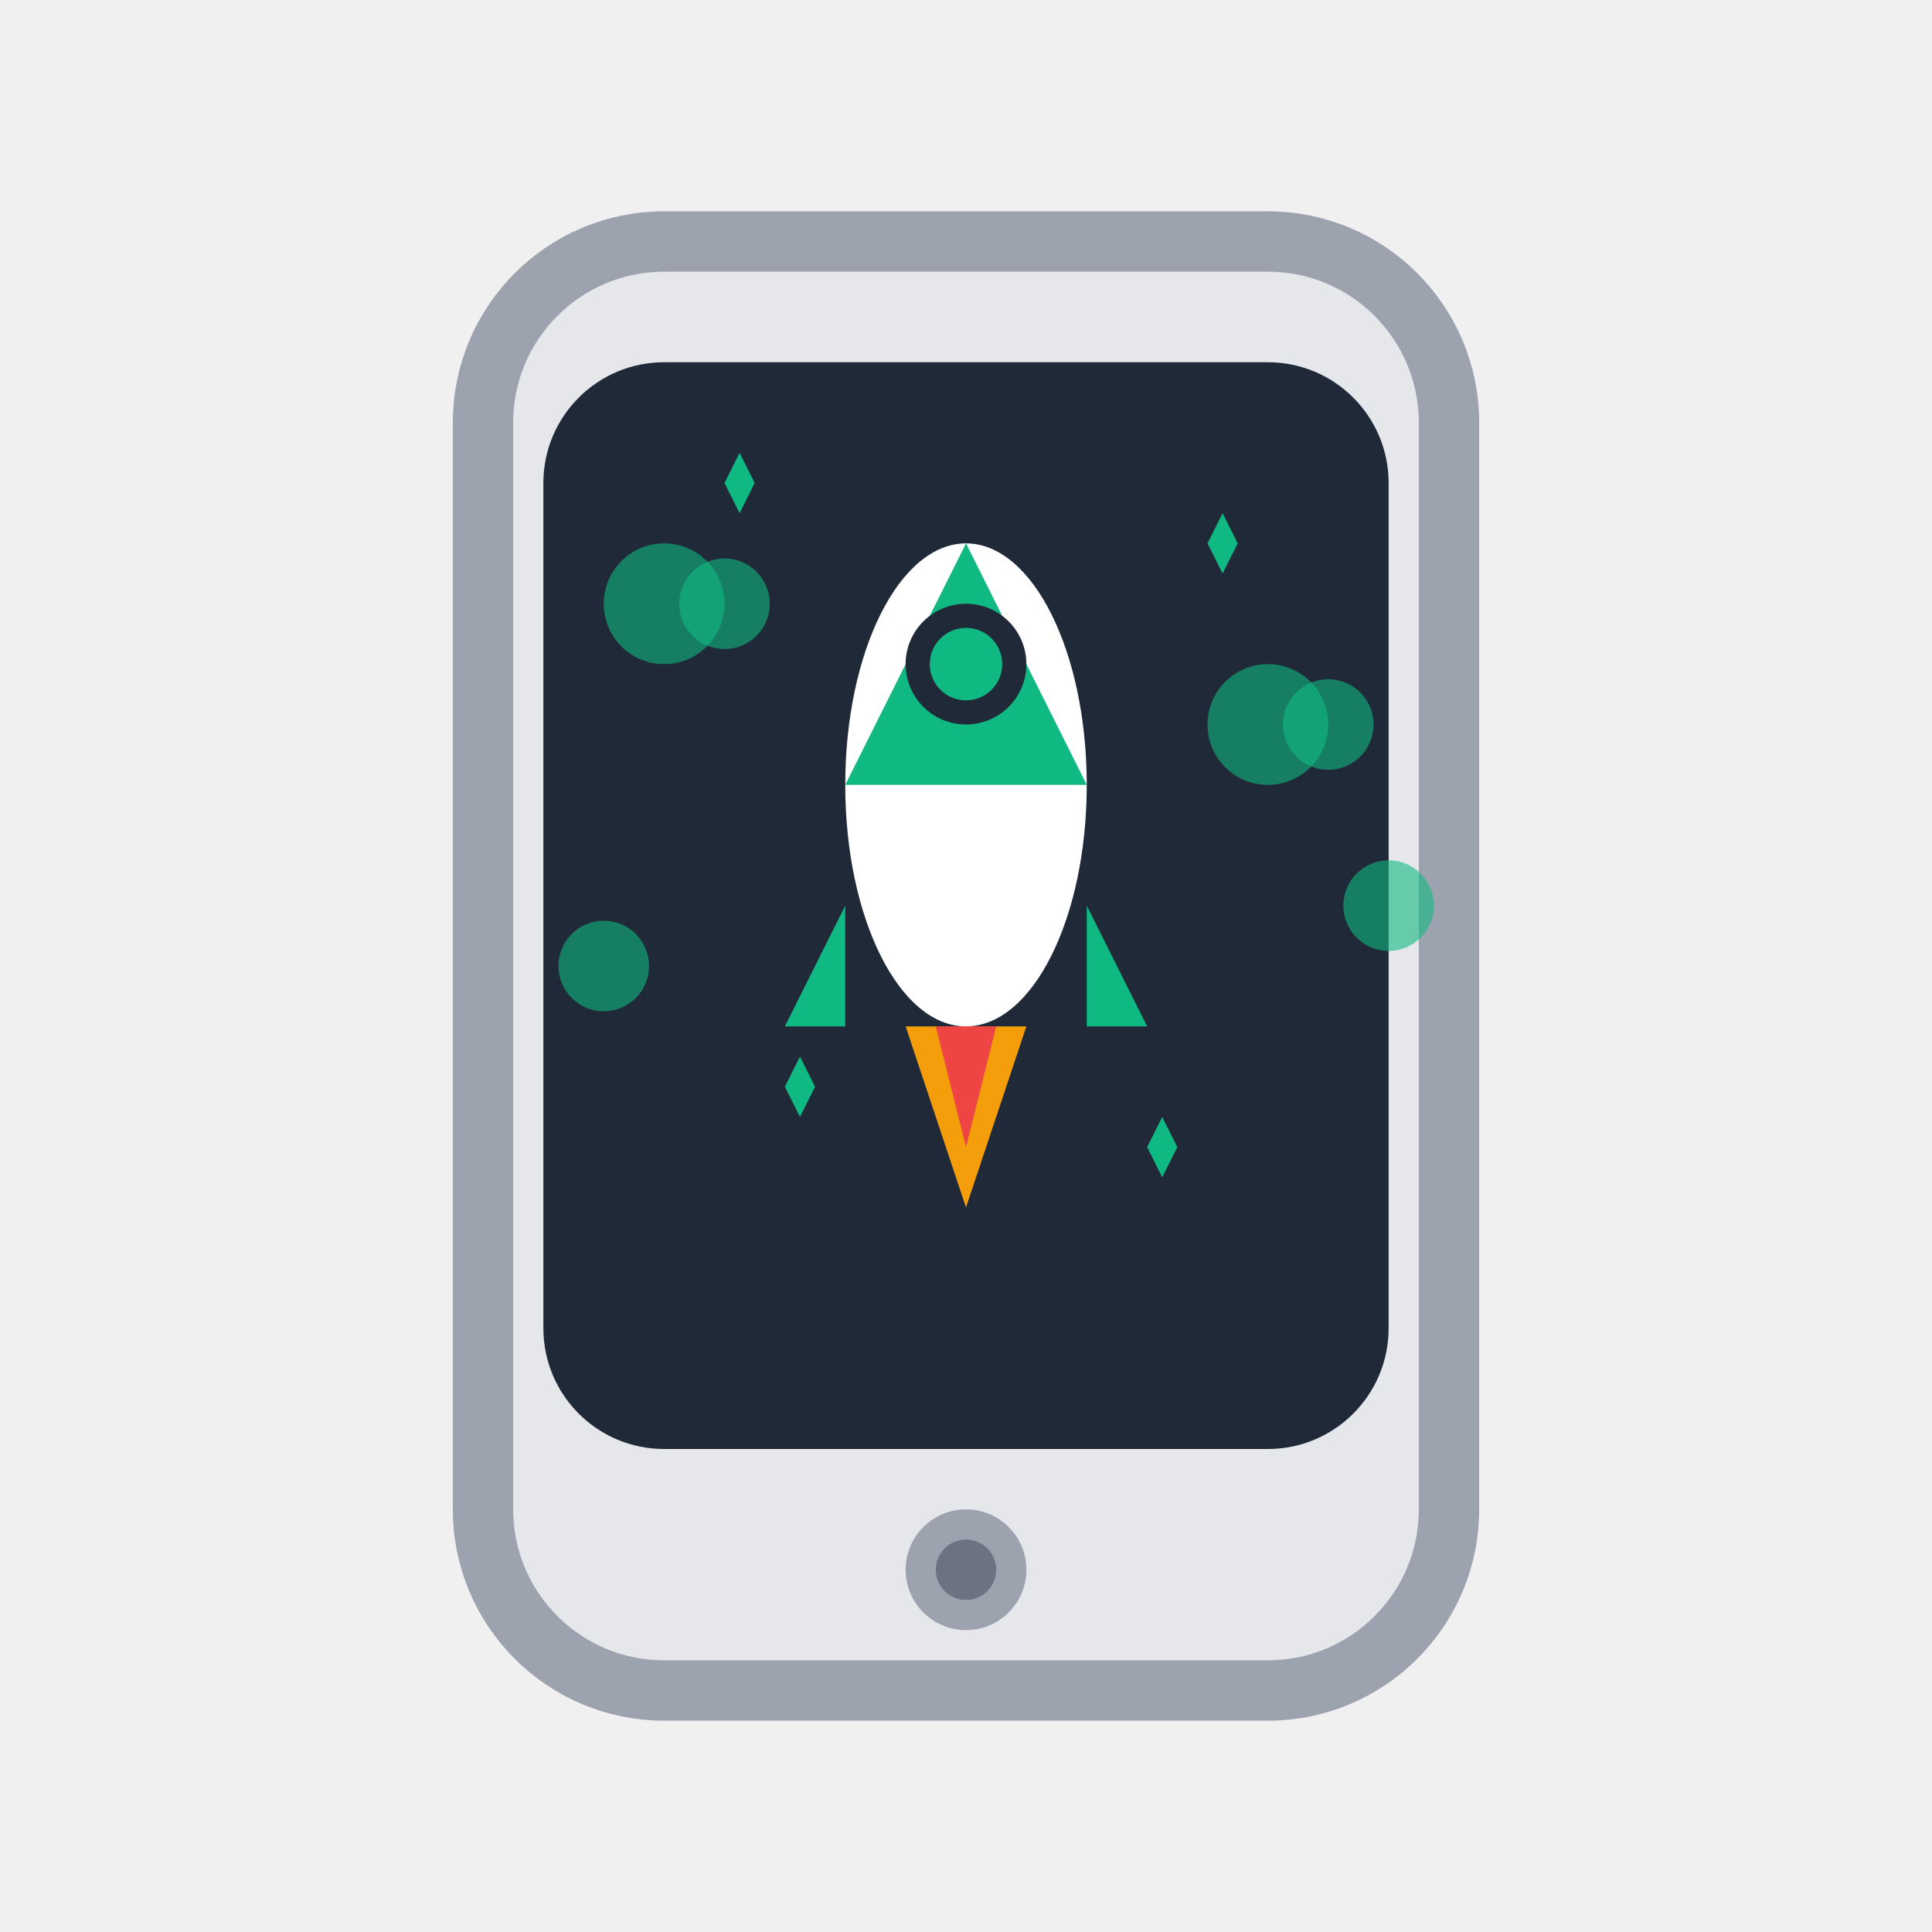
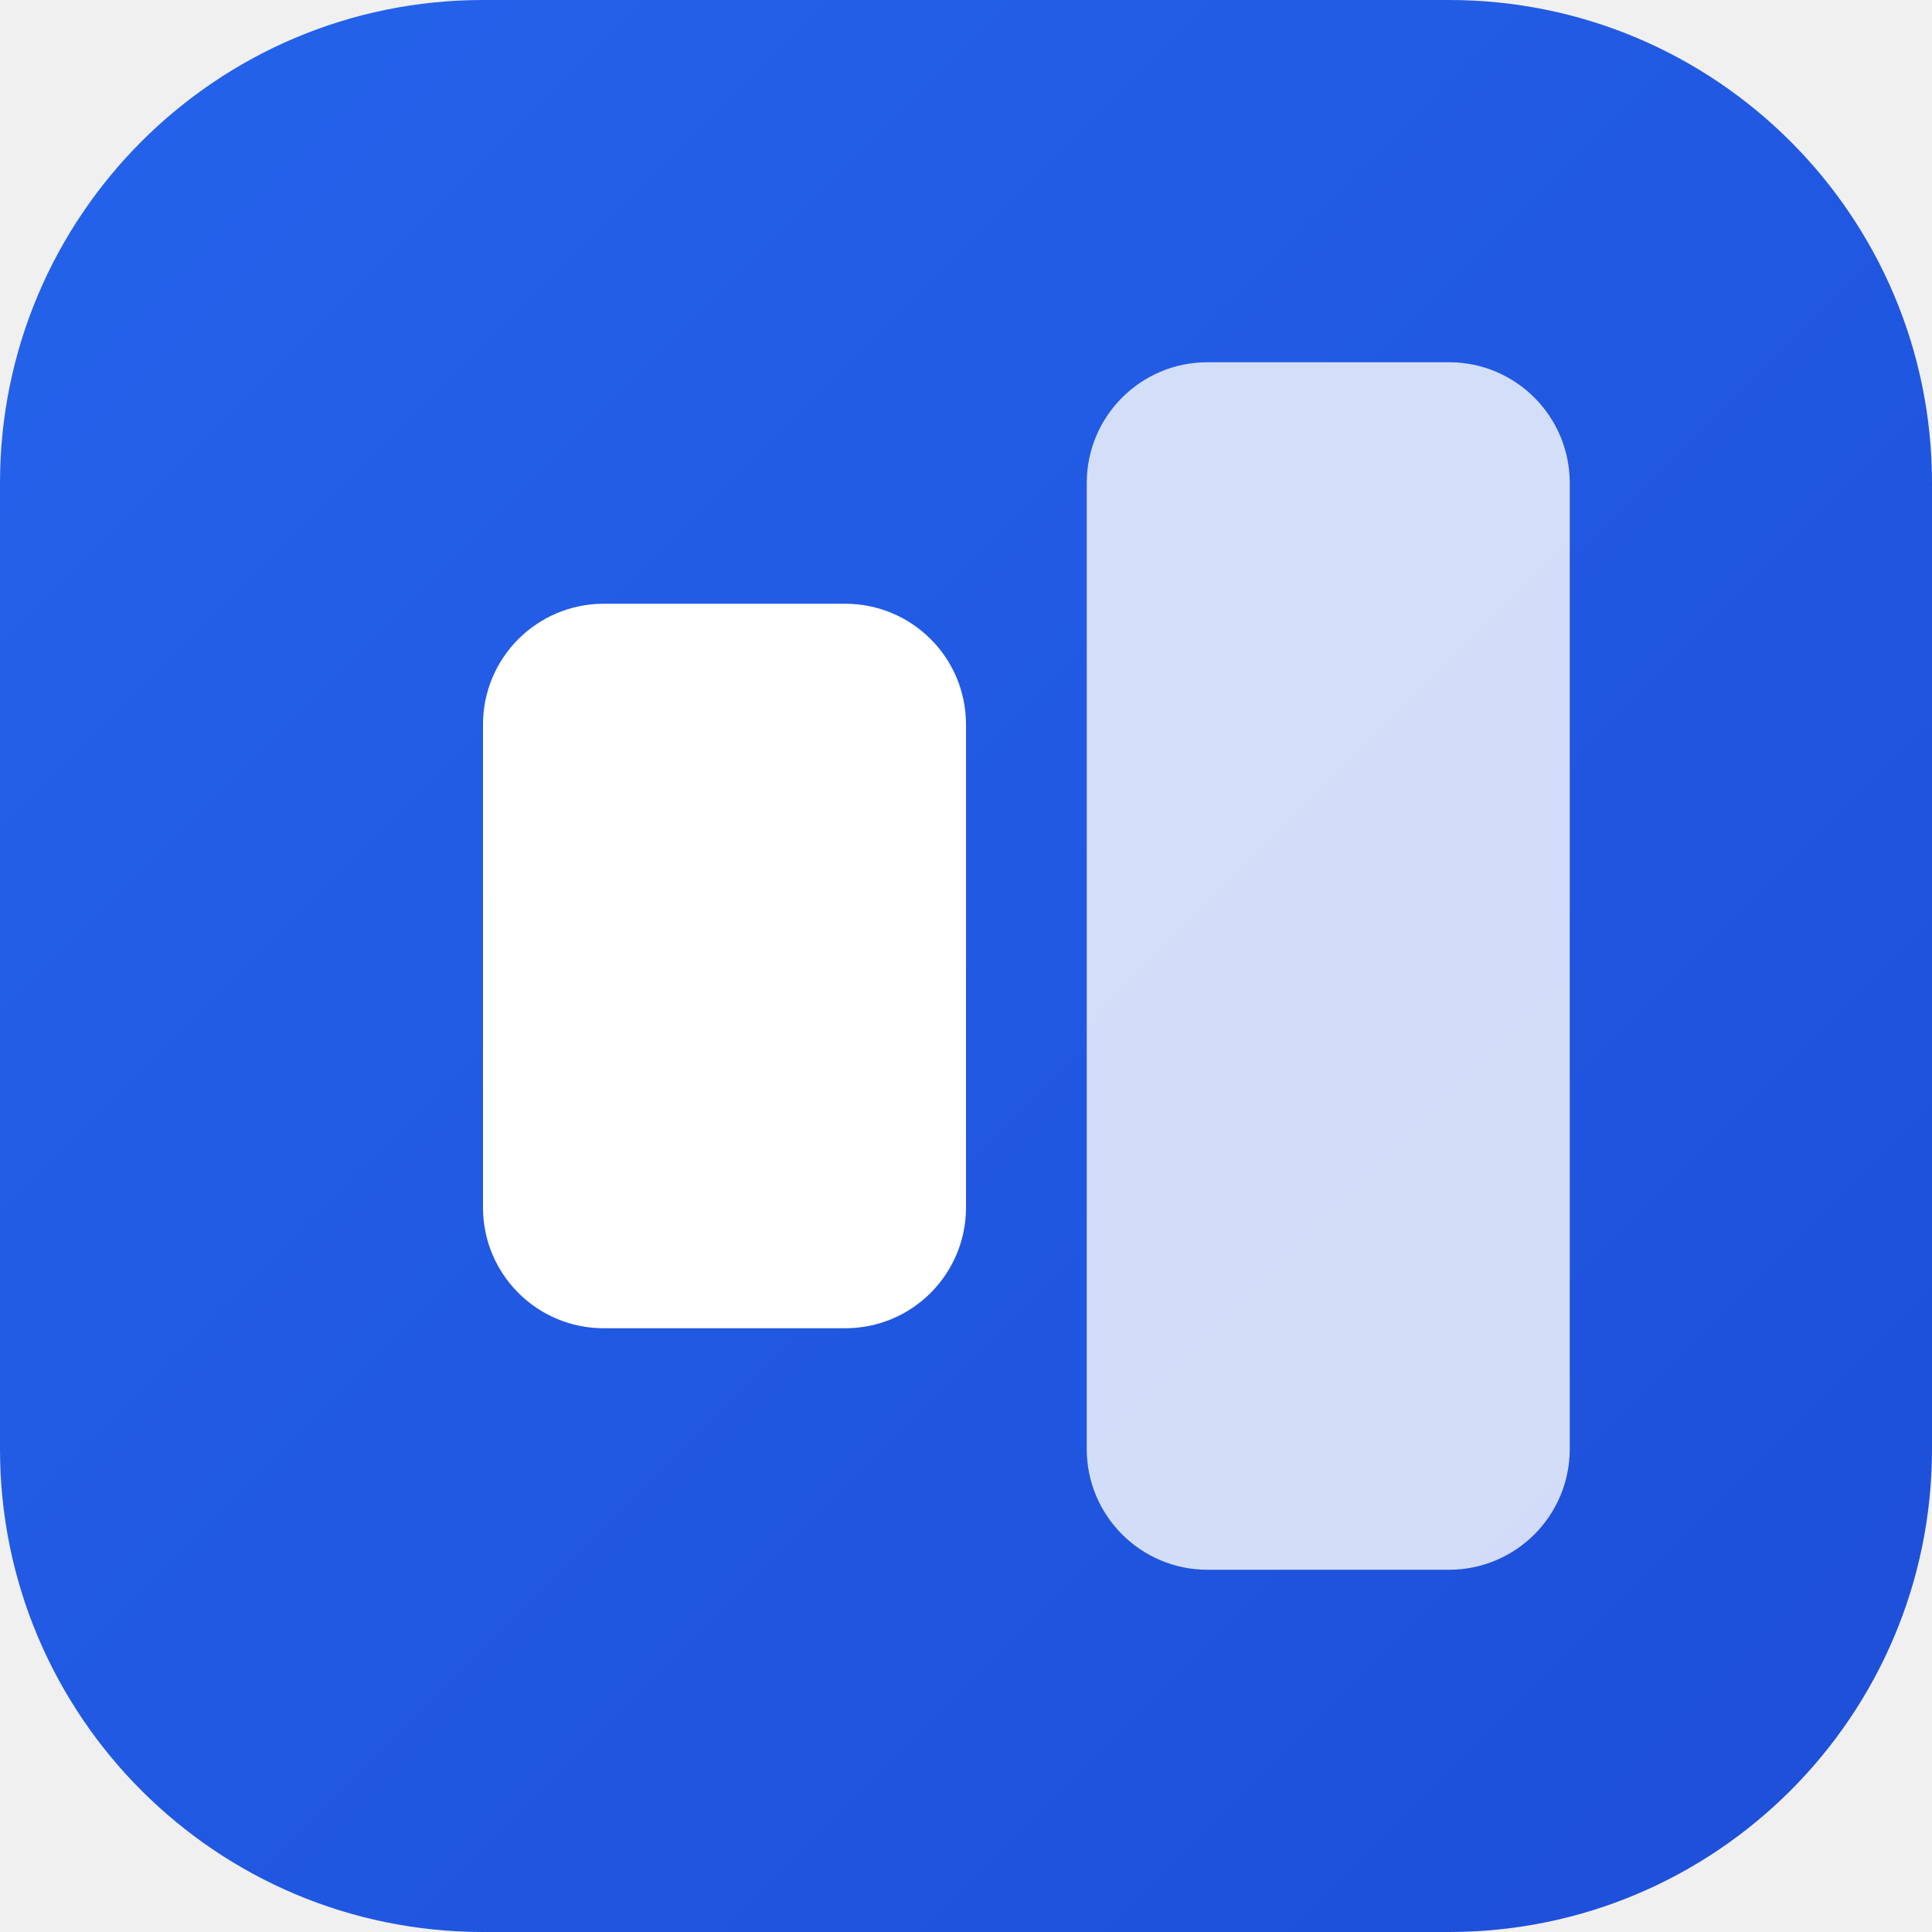
- <svg xmlns="http://www.w3.org/2000/svg" width="64" height="64" viewBox="0 0 64 64" fill="none">
-   <rect x="16" y="8" width="32" height="48" rx="6" fill="#E5E7EB" stroke="#9CA3AF" stroke-width="2" />
-   <rect x="18" y="12" width="28" height="36" rx="4" fill="#1F2937" />
-   <ellipse cx="32" cy="26" rx="4" ry="8" fill="#FFFFFF" />
-   <path d="M32 18 L28 26 L36 26 Z" fill="#10B981" />
-   <circle cx="32" cy="22" r="2" fill="#1F2937" />
-   <circle cx="32" cy="22" r="1.2" fill="#10B981" />
-   <path d="M28 30 L26 34 L28 34 Z" fill="#10B981" />
-   <path d="M36 30 L38 34 L36 34 Z" fill="#10B981" />
-   <path d="M30 34 L32 40 L34 34 Z" fill="#F59E0B" />
-   <path d="M31 34 L32 38 L33 34 Z" fill="#EF4444" />
-   <circle cx="22" cy="20" r="2" fill="#10B981" opacity="0.6" />
-   <circle cx="24" cy="20" r="1.5" fill="#10B981" opacity="0.6" />
-   <circle cx="42" cy="24" r="2" fill="#10B981" opacity="0.6" />
-   <circle cx="44" cy="24" r="1.5" fill="#10B981" opacity="0.6" />
-   <circle cx="20" cy="32" r="1.5" fill="#10B981" opacity="0.6" />
-   <circle cx="46" cy="30" r="1.5" fill="#10B981" opacity="0.6" />
-   <path d="M24 16 L24.5 17 L25 16 L24.5 15 Z" fill="#10B981" />
-   <path d="M40 18 L40.5 19 L41 18 L40.5 17 Z" fill="#10B981" />
-   <path d="M26 36 L26.5 37 L27 36 L26.5 35 Z" fill="#10B981" />
-   <path d="M38 38 L38.5 39 L39 38 L38.5 37 Z" fill="#10B981" />
-   <circle cx="32" cy="52" r="2" fill="#9CA3AF" />
-   <circle cx="32" cy="52" r="1" fill="#6B7280" />
+ <svg xmlns="http://www.w3.org/2000/svg" width="32" height="32" viewBox="0 0 32 32" fill="none">
+   <rect width="32" height="32" rx="8" fill="url(#gradient)" />
+   <path d="M8 12C8 10.895 8.895 10 10 10H14C15.105 10 16 10.895 16 12V20C16 21.105 15.105 22 14 22H10C8.895 22 8 21.105 8 20V12Z" fill="white" />
+   <path d="M18 8C18 6.895 18.895 6 20 6H24C25.105 6 26 6.895 26 8V24C26 25.105 25.105 26 24 26H20C18.895 26 18 25.105 18 24V8Z" fill="white" opacity="0.8" />
+   <defs>
+     <linearGradient id="gradient" x1="0" y1="0" x2="32" y2="32" gradientUnits="userSpaceOnUse">
+       <stop stop-color="#2563EB" />
+       <stop offset="1" stop-color="#1D4ED8" />
+     </linearGradient>
+   </defs>
</svg>
